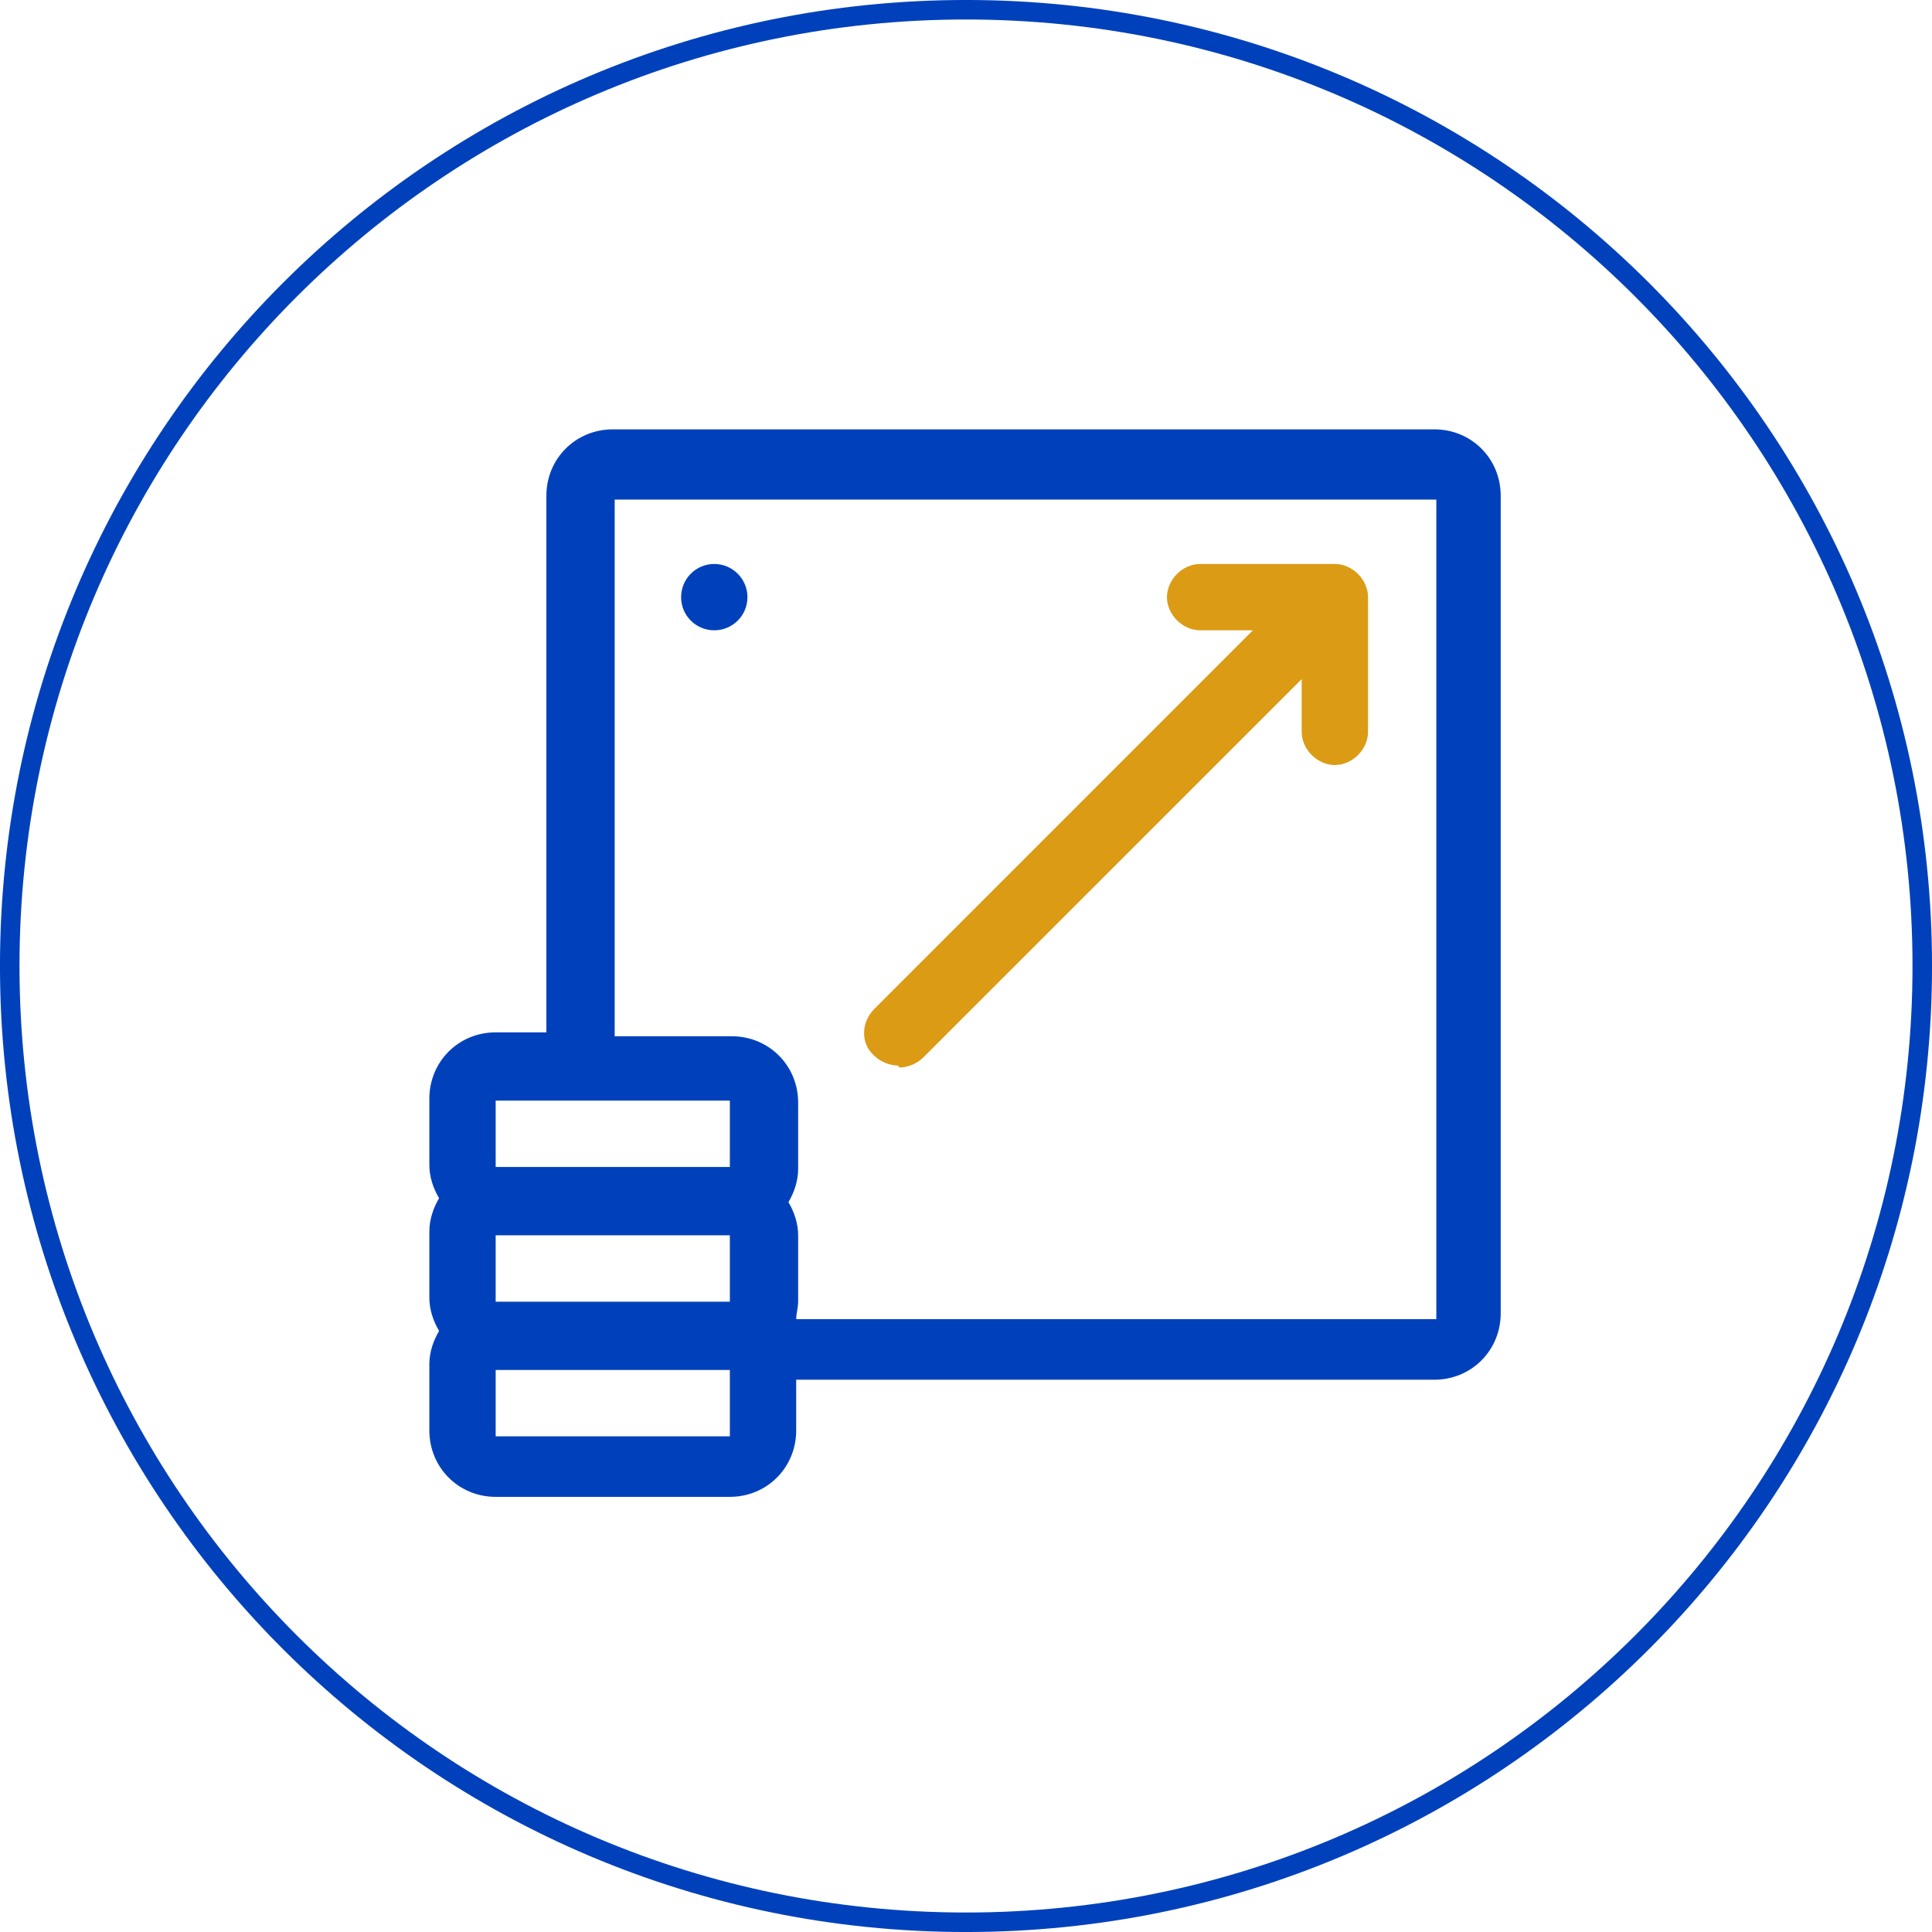
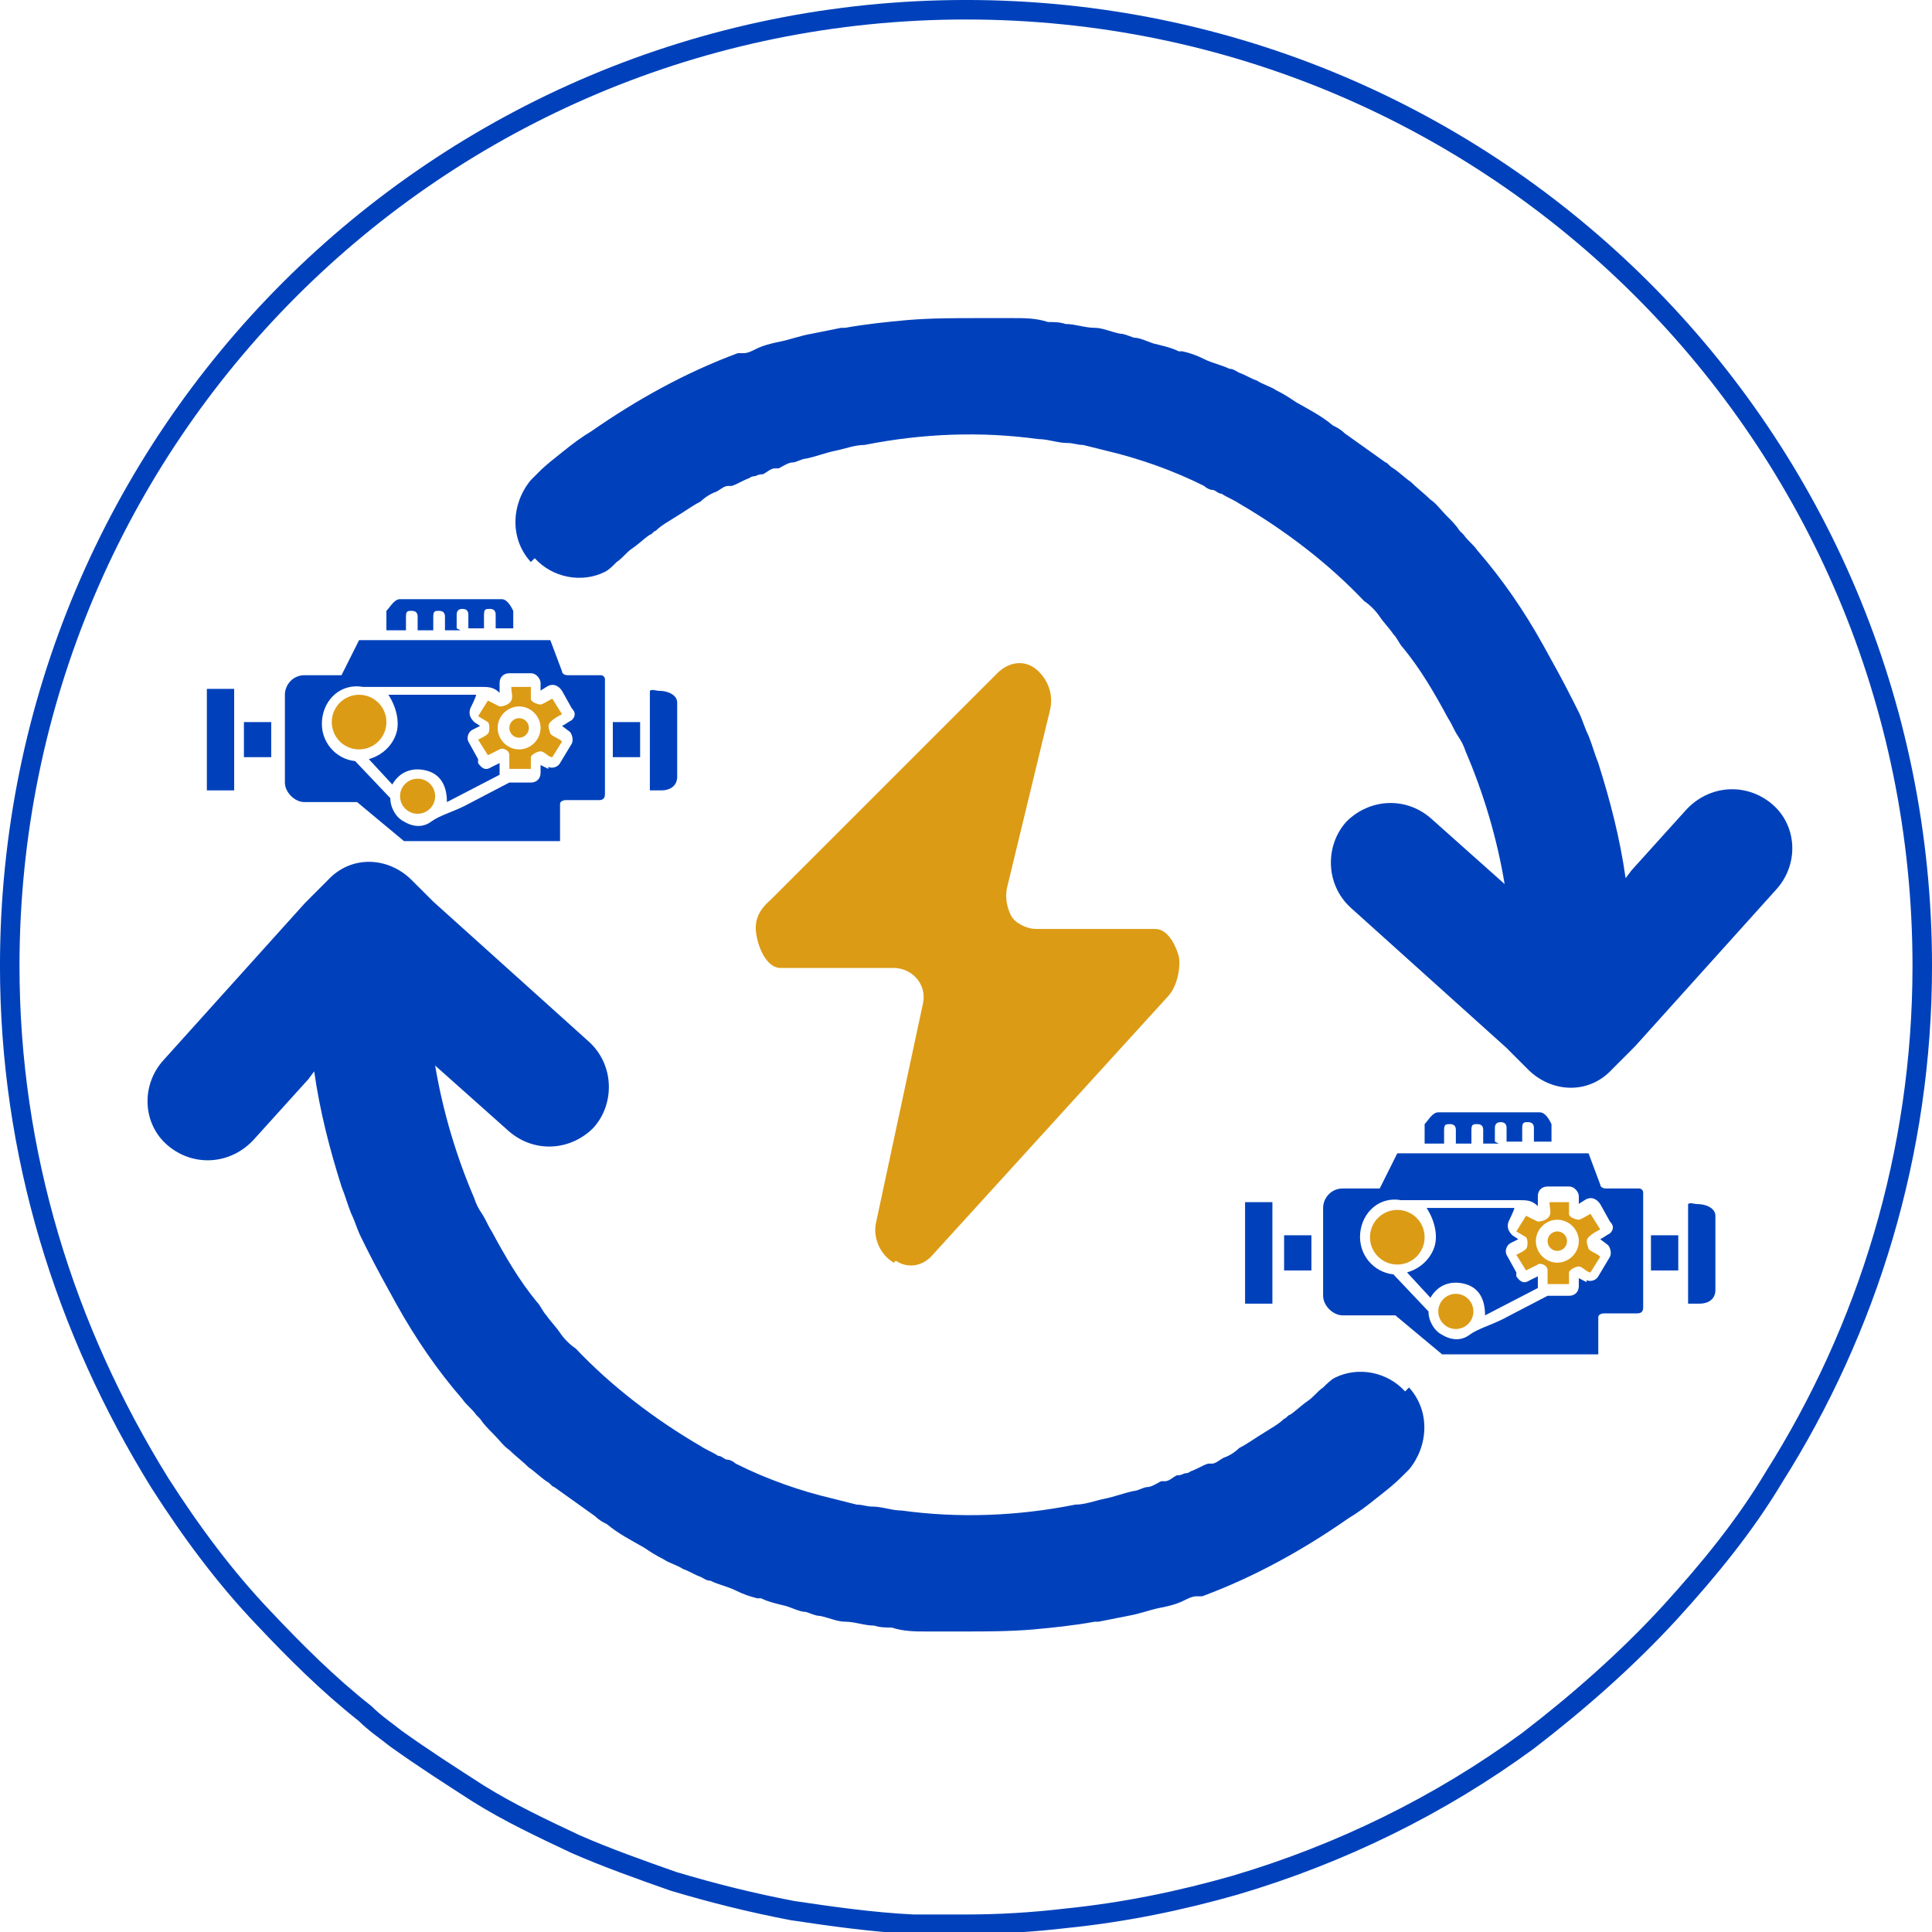
<svg xmlns="http://www.w3.org/2000/svg" width="100px" height="100px" viewBox="0 0 100 100" version="1.1">
  <g id="surface1">
-     <path style="fill:none;stroke-width:1;stroke-linecap:butt;stroke-linejoin:miter;stroke:rgb(0%,25.49%,73.333%);stroke-opacity:1;stroke-miterlimit:10;" d="M 98.501 49.5 C 98.501 22.437 76.563 0.499 49.5 0.499 C 22.437 0.499 0.499 22.437 0.499 49.5 C 0.499 76.563 22.437 98.501 49.5 98.501 C 76.563 98.501 98.501 76.563 98.501 49.5 Z M 98.501 49.5 " transform="matrix(1.010101,0,0,1.010101,0,0)" />
-     <path style=" stroke:none;fill-rule:nonzero;fill:rgb(0%,25.49%,73.333%);fill-opacity:1;" d="M 74.344 22.223 L 31.719 22.223 C 29.797 22.223 28.281 23.738 28.281 25.656 L 28.281 53.434 L 25.656 53.434 C 23.738 53.434 22.223 54.949 22.223 56.867 L 22.223 60.305 C 22.223 60.91 22.426 61.516 22.727 62.02 C 22.426 62.523 22.223 63.133 22.223 63.738 L 22.223 67.172 C 22.223 67.777 22.426 68.383 22.727 68.891 C 22.426 69.395 22.223 70 22.223 70.605 L 22.223 74.039 C 22.223 75.961 23.738 77.477 25.656 77.477 L 37.777 77.477 C 39.695 77.477 41.211 75.961 41.211 74.039 L 41.211 71.414 L 74.242 71.414 C 76.16 71.414 77.676 69.898 77.676 67.98 L 77.676 25.656 C 77.676 23.738 76.16 22.223 74.242 22.223 Z M 25.656 56.969 L 37.777 56.969 L 37.777 60.402 L 25.656 60.402 Z M 25.656 63.938 L 37.777 63.938 L 37.777 67.375 L 25.656 67.375 Z M 25.656 74.344 L 25.656 70.91 L 37.777 70.91 L 37.777 74.344 C 37.777 74.344 25.656 74.344 25.656 74.344 Z M 74.344 68.281 L 41.211 68.281 C 41.211 67.98 41.312 67.676 41.312 67.375 L 41.312 63.938 C 41.312 63.332 41.109 62.727 40.809 62.223 C 41.109 61.719 41.312 61.109 41.312 60.504 L 41.312 57.07 C 41.312 55.152 39.797 53.637 37.879 53.637 L 31.816 53.637 L 31.816 25.859 L 74.344 25.859 L 74.344 68.383 Z M 74.344 68.281 " />
-     <path style=" stroke:none;fill-rule:nonzero;fill:rgb(86.275%,60.784%,8.235%);fill-opacity:1;" d="M 46.566 55.254 C 46.969 55.254 47.477 55.051 47.777 54.746 L 67.375 35.152 L 67.375 37.879 C 67.375 38.789 68.184 39.598 69.09 39.598 C 70 39.598 70.809 38.789 70.809 37.879 L 70.809 30.91 C 70.809 30 70 29.191 69.09 29.191 L 62.121 29.191 C 61.211 29.191 60.402 30 60.402 30.91 C 60.402 31.816 61.211 32.625 62.121 32.625 L 64.848 32.625 L 45.254 52.223 C 44.547 52.93 44.547 54.039 45.254 54.645 C 45.555 54.949 46.062 55.152 46.465 55.152 Z M 46.566 55.254 " />
-     <path style=" stroke:none;fill-rule:nonzero;fill:rgb(0%,25.49%,73.333%);fill-opacity:1;" d="M 38.688 30.91 C 38.688 29.961 37.918 29.191 36.969 29.191 C 36.02 29.191 35.254 29.961 35.254 30.91 C 35.254 31.859 36.02 32.625 36.969 32.625 C 37.918 32.625 38.688 31.859 38.688 30.91 Z M 38.688 30.91 " />
+     <path style="fill:none;stroke-width:1;stroke-linecap:butt;stroke-linejoin:miter;stroke:rgb(0%,25.49%,73.333%);stroke-opacity:1;stroke-miterlimit:10;" d="M 98.501 49.5 C 98.501 59.098 95.701 68.101 90.898 75.7 C 89.402 78.198 87.6 80.399 85.6 82.599 C 83.4 85.001 80.902 87.201 78.299 89.201 C 73.801 92.499 68.701 95.001 63.298 96.598 C 60.498 97.399 57.602 97.998 54.601 98.3 C 52.899 98.501 51.202 98.602 49.5 98.602 C 47.798 98.602 47.702 98.602 46.801 98.602 C 44.701 98.501 42.601 98.199 40.602 97.902 C 38.502 97.5 36.499 97.001 34.499 96.401 C 32.801 95.802 31.1 95.199 29.499 94.499 C 27.801 93.698 26.1 92.901 24.499 91.9 C 23.099 90.999 21.699 90.102 20.299 89.1 C 19.8 88.702 19.201 88.299 18.702 87.801 C 16.799 86.3 15.101 84.599 13.5 82.901 C 11.501 80.801 9.799 78.5 8.198 76.002 C 3.299 68.101 0.499 59.098 0.499 49.5 C 0.499 22.399 22.399 0.499 49.5 0.499 C 76.601 0.499 98.501 22.399 98.501 49.5 Z M 98.501 49.5 " transform="matrix(1.010101,0,0,1.010101,0,0)" />
+     <path style=" stroke:none;fill-rule:nonzero;fill:rgb(86.275%,60.784%,8.235%);fill-opacity:1;" d="M 46.262 65.355 C 45.555 64.949 45.152 64.039 45.355 63.23 L 47.777 51.918 C 47.98 50.91 47.172 50.102 46.262 50.102 L 40.402 50.102 C 39.695 50.102 39.293 49.09 39.191 48.586 C 38.988 47.777 39.191 47.172 39.898 46.566 L 51.617 34.848 C 52.223 34.242 53.031 34.141 53.637 34.645 C 54.242 35.152 54.547 35.961 54.344 36.77 L 52.121 45.961 C 52.02 46.465 52.121 46.969 52.324 47.375 C 52.523 47.777 53.133 48.082 53.637 48.082 L 59.797 48.082 C 60.504 48.082 60.91 49.09 61.012 49.496 C 61.109 49.898 61.012 50.91 60.504 51.516 L 48.184 65.051 C 47.676 65.555 46.969 65.656 46.363 65.254 Z M 46.262 65.355 " />
+     <path style=" stroke:none;fill-rule:nonzero;fill:rgb(0%,25.49%,73.333%);fill-opacity:1;" d="M 72.93 71.816 C 74.039 73.031 73.938 74.848 72.93 76.062 C 72.828 76.16 72.625 76.363 72.523 76.465 C 72.121 76.867 71.719 77.172 71.211 77.574 C 70.707 77.98 70.305 78.281 69.797 78.586 C 67.477 80.203 64.949 81.617 62.223 82.625 C 62.223 82.625 62.121 82.625 62.121 82.625 C 62.121 82.625 61.918 82.625 61.918 82.625 C 61.719 82.625 61.516 82.727 61.312 82.828 C 60.91 83.031 60.504 83.133 60 83.23 C 59.496 83.332 58.988 83.535 58.383 83.637 C 57.879 83.738 57.375 83.84 56.867 83.938 C 56.867 83.938 56.77 83.938 56.668 83.938 C 55.555 84.141 54.547 84.242 53.434 84.344 C 52.223 84.445 51.012 84.445 49.797 84.445 C 49.191 84.445 48.586 84.445 47.98 84.445 C 47.375 84.445 46.77 84.445 46.16 84.242 C 45.859 84.242 45.555 84.242 45.254 84.141 C 44.746 84.141 44.242 83.938 43.738 83.938 C 43.332 83.938 42.93 83.738 42.426 83.637 C 42.223 83.637 42.02 83.535 41.719 83.434 C 41.414 83.434 41.012 83.23 40.707 83.133 C 40.305 83.031 39.797 82.93 39.395 82.727 C 39.395 82.727 39.293 82.727 39.191 82.727 C 38.789 82.625 38.484 82.523 38.082 82.324 C 37.676 82.121 37.172 82.02 36.77 81.816 C 36.566 81.816 36.465 81.719 36.262 81.617 C 35.961 81.516 35.656 81.312 35.355 81.211 C 35.051 81.012 34.645 80.91 34.344 80.707 C 33.938 80.504 33.637 80.305 33.332 80.102 C 32.625 79.695 32.02 79.395 31.414 78.891 C 31.211 78.789 31.012 78.688 30.809 78.484 C 30.102 77.98 29.395 77.477 28.688 76.969 C 28.586 76.969 28.484 76.77 28.281 76.668 C 27.98 76.465 27.676 76.16 27.375 75.961 C 27.07 75.656 26.668 75.355 26.363 75.051 C 26.062 74.848 25.859 74.547 25.555 74.242 C 25.254 73.938 25.051 73.738 24.848 73.434 C 24.848 73.434 24.746 73.332 24.645 73.23 C 24.445 72.93 24.141 72.727 23.938 72.426 C 22.625 70.91 21.516 69.293 20.504 67.477 C 20 66.566 19.496 65.656 18.988 64.645 C 18.891 64.445 18.789 64.242 18.688 64.039 C 18.484 63.637 18.383 63.23 18.184 62.828 C 17.98 62.324 17.879 61.918 17.676 61.414 C 17.07 59.496 16.566 57.574 16.262 55.453 L 15.961 55.859 L 13.133 58.988 C 11.918 60.305 10 60.402 8.688 59.293 C 7.375 58.184 7.273 56.16 8.484 54.848 L 15.758 46.77 L 16.16 46.363 L 16.969 45.555 C 18.184 44.242 20.102 44.344 21.312 45.555 L 22.426 46.668 L 30.504 53.938 C 31.816 55.152 31.816 57.172 30.707 58.383 C 29.496 59.598 27.574 59.695 26.262 58.484 L 22.523 55.152 C 22.93 57.574 23.637 59.898 24.547 62.02 C 24.645 62.324 24.746 62.523 24.949 62.828 C 25.152 63.133 25.254 63.434 25.453 63.738 C 26.16 65.051 26.867 66.262 27.777 67.375 C 27.98 67.574 28.082 67.879 28.281 68.082 C 28.484 68.383 28.789 68.688 28.988 68.988 C 29.191 69.293 29.496 69.598 29.797 69.797 C 31.617 71.719 33.84 73.434 36.262 74.848 C 36.566 75.051 36.867 75.152 37.172 75.355 C 37.375 75.355 37.477 75.555 37.676 75.555 C 37.777 75.555 37.98 75.656 38.082 75.758 C 39.695 76.566 41.414 77.172 43.133 77.574 C 43.535 77.676 43.938 77.777 44.344 77.879 C 44.645 77.879 44.848 77.98 45.152 77.98 C 45.656 77.98 46.16 78.184 46.668 78.184 C 49.598 78.586 52.625 78.484 55.656 77.879 C 56.16 77.879 56.668 77.676 57.172 77.574 C 57.676 77.477 58.184 77.273 58.688 77.172 C 58.891 77.172 59.191 76.969 59.395 76.969 C 59.598 76.969 59.898 76.77 60.102 76.668 C 60.102 76.668 60.305 76.668 60.305 76.668 C 60.504 76.668 60.707 76.465 60.91 76.363 C 61.012 76.363 61.109 76.363 61.312 76.262 C 61.312 76.262 61.516 76.262 61.617 76.16 C 61.918 76.062 62.223 75.859 62.523 75.758 C 62.523 75.758 62.625 75.758 62.727 75.758 C 62.93 75.758 63.133 75.555 63.332 75.453 C 63.637 75.355 63.938 75.152 64.141 74.949 C 64.547 74.746 64.949 74.445 65.453 74.141 C 65.758 73.938 66.16 73.738 66.465 73.434 C 66.566 73.434 66.668 73.23 66.77 73.23 C 67.07 73.031 67.375 72.727 67.676 72.523 C 67.98 72.324 68.184 72.02 68.484 71.816 C 68.688 71.617 68.891 71.414 69.09 71.312 C 70.305 70.707 71.816 71.012 72.727 72.02 Z M 72.93 71.816 " />
+     <path style=" stroke:none;fill-rule:nonzero;fill:rgb(0%,25.49%,73.333%);fill-opacity:1;" d="M 27.477 29.09 C 26.363 27.879 26.465 26.062 27.477 24.848 C 27.574 24.746 27.777 24.547 27.879 24.445 C 28.281 24.039 28.688 23.738 29.191 23.332 C 29.695 22.93 30.102 22.625 30.605 22.324 C 32.93 20.707 35.453 19.293 38.184 18.281 C 38.184 18.281 38.281 18.281 38.281 18.281 C 38.281 18.281 38.484 18.281 38.484 18.281 C 38.688 18.281 38.891 18.184 39.09 18.082 C 39.496 17.879 39.898 17.777 40.402 17.676 C 40.91 17.574 41.414 17.375 42.02 17.273 C 42.523 17.172 43.031 17.07 43.535 16.969 C 43.535 16.969 43.637 16.969 43.738 16.969 C 44.848 16.77 45.859 16.668 46.969 16.566 C 48.184 16.465 49.395 16.465 50.605 16.465 C 51.211 16.465 51.816 16.465 52.426 16.465 C 53.031 16.465 53.637 16.465 54.242 16.668 C 54.547 16.668 54.848 16.668 55.152 16.77 C 55.656 16.77 56.16 16.969 56.668 16.969 C 57.07 16.969 57.477 17.172 57.98 17.273 C 58.184 17.273 58.383 17.375 58.688 17.477 C 58.988 17.477 59.395 17.676 59.695 17.777 C 60.102 17.879 60.605 17.98 61.012 18.184 C 61.012 18.184 61.109 18.184 61.211 18.184 C 61.617 18.281 61.918 18.383 62.324 18.586 C 62.727 18.789 63.23 18.891 63.637 19.09 C 63.84 19.09 63.938 19.191 64.141 19.293 C 64.445 19.395 64.746 19.598 65.051 19.695 C 65.355 19.898 65.758 20 66.062 20.203 C 66.465 20.402 66.77 20.605 67.07 20.809 C 67.777 21.211 68.383 21.516 68.988 22.02 C 69.191 22.121 69.395 22.223 69.598 22.426 C 70.305 22.93 71.012 23.434 71.719 23.938 C 71.816 23.938 71.918 24.141 72.121 24.242 C 72.426 24.445 72.727 24.746 73.031 24.949 C 73.332 25.254 73.738 25.555 74.039 25.859 C 74.344 26.062 74.547 26.363 74.848 26.668 C 75.152 26.969 75.355 27.172 75.555 27.477 C 75.555 27.477 75.656 27.574 75.758 27.676 C 75.961 27.98 76.262 28.184 76.465 28.484 C 77.777 30 78.891 31.617 79.898 33.434 C 80.402 34.344 80.91 35.254 81.414 36.262 C 81.516 36.465 81.617 36.668 81.719 36.867 C 81.918 37.273 82.02 37.676 82.223 38.082 C 82.426 38.586 82.523 38.988 82.727 39.496 C 83.332 41.414 83.84 43.332 84.141 45.453 L 84.445 45.051 L 87.273 41.918 C 88.484 40.605 90.402 40.504 91.719 41.617 C 93.031 42.727 93.133 44.746 91.918 46.062 L 84.645 54.141 L 84.242 54.547 L 83.434 55.355 C 82.223 56.668 80.305 56.566 79.09 55.355 L 78.281 54.547 L 77.98 54.242 L 69.898 46.969 C 68.586 45.758 68.586 43.738 69.695 42.523 C 70.91 41.312 72.828 41.211 74.141 42.426 L 77.879 45.758 C 77.477 43.332 76.77 41.012 75.859 38.891 C 75.758 38.586 75.656 38.383 75.453 38.082 C 75.254 37.777 75.152 37.477 74.949 37.172 C 74.242 35.859 73.535 34.645 72.625 33.535 C 72.426 33.332 72.324 33.031 72.121 32.828 C 71.918 32.523 71.617 32.223 71.414 31.918 C 71.211 31.617 70.91 31.312 70.605 31.109 C 68.789 29.191 66.566 27.477 64.141 26.062 C 63.84 25.859 63.535 25.758 63.23 25.555 C 63.031 25.555 62.93 25.355 62.727 25.355 C 62.625 25.355 62.426 25.254 62.324 25.152 C 60.707 24.344 58.988 23.738 57.273 23.332 C 56.867 23.23 56.465 23.133 56.062 23.031 C 55.758 23.031 55.555 22.93 55.254 22.93 C 54.746 22.93 54.242 22.727 53.738 22.727 C 50.809 22.324 47.777 22.426 44.746 23.031 C 44.242 23.031 43.738 23.23 43.23 23.332 C 42.727 23.434 42.223 23.637 41.719 23.738 C 41.516 23.738 41.211 23.938 41.012 23.938 C 40.809 23.938 40.504 24.141 40.305 24.242 C 40.305 24.242 40.102 24.242 40.102 24.242 C 39.898 24.242 39.695 24.445 39.496 24.547 C 39.395 24.547 39.293 24.547 39.09 24.645 C 39.09 24.645 38.891 24.645 38.789 24.746 C 38.484 24.848 38.184 25.051 37.879 25.152 C 37.879 25.152 37.777 25.152 37.676 25.152 C 37.477 25.152 37.273 25.355 37.07 25.453 C 36.77 25.555 36.465 25.758 36.262 25.961 C 35.859 26.16 35.453 26.465 34.949 26.77 C 34.645 26.969 34.242 27.172 33.938 27.477 C 33.84 27.477 33.738 27.676 33.637 27.676 C 33.332 27.879 33.031 28.184 32.727 28.383 C 32.426 28.586 32.223 28.891 31.918 29.09 C 31.719 29.293 31.516 29.496 31.312 29.598 C 30.102 30.203 28.586 29.898 27.676 28.891 Z M 27.477 29.09 " />
+     <path style=" stroke:none;fill-rule:nonzero;fill:rgb(0%,25.49%,73.333%);fill-opacity:1;" d="M 82.727 68.281 L 82.727 70.102 C 82.727 70.102 74.645 70.102 74.645 70.102 L 72.223 68.082 L 69.496 68.082 C 68.988 68.082 68.484 67.574 68.484 67.07 L 68.484 62.523 C 68.484 62.02 68.891 61.516 69.496 61.516 L 71.414 61.516 C 71.719 60.91 72.02 60.305 72.324 59.695 L 82.223 59.695 C 82.223 59.695 82.828 61.312 82.828 61.312 C 82.828 61.414 82.93 61.516 83.133 61.516 L 84.848 61.516 C 84.949 61.516 85.051 61.617 85.051 61.719 L 85.051 67.676 C 85.051 67.879 84.949 67.98 84.746 67.98 L 83.031 67.98 C 83.031 67.98 82.727 67.98 82.727 68.184 Z M 82.121 66.262 C 82.324 66.363 82.625 66.262 82.727 66.062 L 83.332 65.051 C 83.434 64.848 83.332 64.547 83.23 64.445 L 82.828 64.141 C 83.031 64.039 83.133 63.938 83.332 63.84 C 83.535 63.637 83.535 63.434 83.332 63.23 L 82.828 62.324 C 82.625 62.02 82.324 61.918 82.02 62.121 C 81.719 62.324 81.816 62.223 81.719 62.324 L 81.719 61.918 C 81.719 61.719 81.516 61.414 81.211 61.414 L 80.102 61.414 C 79.797 61.414 79.598 61.617 79.598 61.918 L 79.598 62.426 C 79.293 62.121 78.988 62.121 78.688 62.121 L 72.523 62.121 C 71.414 61.918 70.504 62.727 70.402 63.84 C 70.305 64.949 71.109 65.859 72.121 65.961 L 73.938 67.879 C 73.938 68.383 74.242 68.891 74.645 69.09 C 75.152 69.395 75.656 69.395 76.062 69.09 C 76.465 68.789 77.172 68.586 77.777 68.281 L 80.102 67.07 L 81.211 67.07 C 81.516 67.07 81.719 66.867 81.719 66.566 L 81.719 66.16 C 81.719 66.16 82.121 66.363 82.121 66.363 Z M 82.121 66.262 " />
+     <path style=" stroke:none;fill-rule:nonzero;fill:rgb(0%,25.49%,73.333%);fill-opacity:1;" d="M 77.574 59.191 L 76.77 59.191 C 76.77 59.191 76.77 58.484 76.77 58.484 C 76.77 58.281 76.668 58.184 76.465 58.184 C 76.262 58.184 76.16 58.184 76.16 58.484 L 76.16 59.191 C 76.16 59.191 75.355 59.191 75.355 59.191 L 75.355 58.484 C 75.355 58.281 75.254 58.184 75.051 58.184 C 74.848 58.184 74.746 58.184 74.746 58.484 L 74.746 59.191 C 74.746 59.191 73.738 59.191 73.738 59.191 L 73.738 58.184 C 73.938 57.98 74.141 57.574 74.445 57.574 L 79.695 57.574 C 80 57.574 80.203 57.98 80.305 58.184 L 80.305 59.09 C 80.402 59.09 79.395 59.09 79.395 59.09 L 79.395 58.383 C 79.395 58.184 79.293 58.082 79.09 58.082 C 78.891 58.082 78.789 58.082 78.789 58.383 L 78.789 59.09 C 78.789 59.09 77.98 59.09 77.98 59.09 L 77.98 58.383 C 77.98 58.184 77.879 58.082 77.676 58.082 C 77.477 58.082 77.375 58.184 77.375 58.383 L 77.375 59.09 Z M 77.574 59.191 " />
+     <path style=" stroke:none;fill-rule:nonzero;fill:rgb(0%,25.49%,73.333%);fill-opacity:1;" d="M 64.445 62.223 L 65.859 62.223 L 65.859 67.477 L 64.445 67.477 Z M 64.445 62.223 " />
+     <path style=" stroke:none;fill-rule:nonzero;fill:rgb(0%,25.49%,73.333%);fill-opacity:1;" d="M 88.789 66.77 C 88.789 67.273 88.383 67.477 87.98 67.477 C 87.574 67.477 87.574 67.477 87.375 67.477 L 87.375 62.324 C 87.477 62.223 87.676 62.324 87.879 62.324 C 88.281 62.324 88.789 62.523 88.789 62.93 L 88.789 66.867 Z M 88.789 66.77 " />
+     <path style=" stroke:none;fill-rule:nonzero;fill:rgb(0%,25.49%,73.333%);fill-opacity:1;" d="M 66.465 63.938 L 67.879 63.938 L 67.879 65.758 L 66.465 65.758 Z M 66.465 63.938 " />
+     <path style=" stroke:none;fill-rule:nonzero;fill:rgb(0%,25.49%,73.333%);fill-opacity:1;" d="M 85.453 63.938 L 86.867 63.938 L 86.867 65.758 L 85.453 65.758 Z M 85.453 63.938 " />
+     <path style=" stroke:none;fill-rule:nonzero;fill:rgb(0%,25.49%,73.333%);fill-opacity:1;" d="M 78.484 66.062 C 78.688 66.363 78.891 66.465 79.191 66.262 L 79.598 66.062 L 79.598 66.668 C 79.598 66.668 76.867 68.082 76.867 68.082 C 76.867 67.273 76.566 66.668 75.859 66.465 C 75.152 66.262 74.445 66.465 74.039 67.172 L 72.828 65.859 C 73.535 65.656 74.039 65.152 74.242 64.547 C 74.445 63.938 74.242 63.133 73.84 62.523 L 78.383 62.523 C 78.383 62.625 78.082 63.23 78.082 63.23 C 77.98 63.535 78.082 63.738 78.281 63.938 L 78.586 64.141 L 78.184 64.344 C 77.98 64.445 77.879 64.746 77.98 64.949 L 78.484 65.859 Z M 78.484 66.062 " />
+     <path style=" stroke:none;fill-rule:nonzero;fill:rgb(86.275%,60.784%,8.235%);fill-opacity:1;" d="M 81.109 66.465 L 80.102 66.465 C 80.102 66.262 80.102 66.062 80.102 65.758 C 80.102 65.453 79.695 65.355 79.598 65.453 L 78.988 65.758 L 78.484 64.949 C 78.688 64.848 78.891 64.746 78.988 64.645 C 79.09 64.547 79.09 64.141 78.988 64.039 L 78.484 63.738 L 78.988 62.93 L 79.598 63.23 C 79.797 63.23 80.102 63.133 80.203 62.93 C 80.305 62.727 80.203 62.523 80.203 62.223 L 81.211 62.223 C 81.211 62.223 81.211 62.828 81.211 62.828 C 81.211 63.031 81.617 63.133 81.719 63.133 C 81.816 63.133 82.121 62.93 82.324 62.828 L 82.828 63.637 C 82.625 63.738 82.426 63.84 82.223 64.039 C 82.02 64.242 82.223 64.547 82.223 64.645 C 82.426 64.848 82.625 64.848 82.828 65.051 L 82.324 65.859 C 82.121 65.859 81.918 65.555 81.719 65.555 C 81.516 65.555 81.211 65.758 81.211 65.859 C 81.211 65.961 81.211 66.262 81.211 66.465 Z M 81.719 64.242 C 81.719 63.637 81.211 63.133 80.605 63.133 C 80 63.133 79.496 63.637 79.496 64.242 C 79.496 64.848 80 65.355 80.605 65.355 C 81.211 65.355 81.719 64.848 81.719 64.242 Z M 81.719 64.242 " />
+     <path style=" stroke:none;fill-rule:nonzero;fill:rgb(86.275%,60.784%,8.235%);fill-opacity:1;" d="M 73.738 64.039 C 73.738 63.258 73.105 62.625 72.324 62.625 C 71.543 62.625 70.91 63.258 70.91 64.039 C 70.91 64.82 71.543 65.453 72.324 65.453 C 73.105 65.453 73.738 64.82 73.738 64.039 Z M 73.738 64.039 " />
+     <path style=" stroke:none;fill-rule:nonzero;fill:rgb(86.275%,60.784%,8.235%);fill-opacity:1;" d="M 76.262 67.879 C 76.262 67.375 75.855 66.969 75.355 66.969 C 74.852 66.969 74.445 67.375 74.445 67.879 C 74.445 68.383 74.852 68.789 75.355 68.789 C 75.855 68.789 76.262 68.383 76.262 67.879 Z M 76.262 67.879 " />
+     <path style=" stroke:none;fill-rule:nonzero;fill:rgb(86.275%,60.784%,8.235%);fill-opacity:1;" d="M 81.109 64.242 C 81.109 63.965 80.887 63.738 80.605 63.738 C 80.328 63.738 80.102 63.965 80.102 64.242 C 80.102 64.52 80.328 64.746 80.605 64.746 C 80.887 64.746 81.109 64.52 81.109 64.242 Z M 81.109 64.242 " />
+     <path style=" stroke:none;fill-rule:nonzero;fill:rgb(0%,25.49%,73.333%);fill-opacity:1;" d="M 28.988 41.719 L 28.988 43.535 C 28.988 43.535 20.91 43.535 20.91 43.535 L 18.484 41.516 L 15.758 41.516 C 15.254 41.516 14.746 41.012 14.746 40.504 L 14.746 35.961 C 14.746 35.453 15.152 34.949 15.758 34.949 L 17.676 34.949 C 17.98 34.344 18.281 33.738 18.586 33.133 L 28.484 33.133 C 28.484 33.133 29.09 34.746 29.09 34.746 C 29.09 34.848 29.191 34.949 29.395 34.949 L 31.109 34.949 C 31.211 34.949 31.312 35.051 31.312 35.152 L 31.312 41.109 C 31.312 41.312 31.211 41.414 31.012 41.414 L 29.293 41.414 C 29.293 41.414 28.988 41.414 28.988 41.617 Z M 28.383 39.695 C 28.586 39.797 28.891 39.695 28.988 39.496 L 29.598 38.484 C 29.695 38.281 29.598 37.98 29.496 37.879 L 29.09 37.574 C 29.293 37.477 29.395 37.375 29.598 37.273 C 29.797 37.07 29.797 36.867 29.598 36.668 L 29.09 35.758 C 28.891 35.453 28.586 35.355 28.281 35.555 C 27.98 35.758 28.082 35.656 27.98 35.758 L 27.98 35.355 C 27.98 35.152 27.777 34.848 27.477 34.848 L 26.363 34.848 C 26.062 34.848 25.859 35.051 25.859 35.355 L 25.859 35.859 C 25.555 35.555 25.254 35.555 24.949 35.555 L 18.789 35.555 C 17.676 35.355 16.77 36.16 16.668 37.273 C 16.566 38.383 17.375 39.293 18.383 39.395 L 20.203 41.312 C 20.203 41.816 20.504 42.324 20.91 42.523 C 21.414 42.828 21.918 42.828 22.324 42.523 C 22.727 42.223 23.434 42.02 24.039 41.719 L 26.363 40.504 L 27.477 40.504 C 27.777 40.504 27.98 40.305 27.98 40 L 27.98 39.598 C 27.98 39.598 28.383 39.797 28.383 39.797 Z M 28.383 39.695 " />
+     <path style=" stroke:none;fill-rule:nonzero;fill:rgb(0%,25.49%,73.333%);fill-opacity:1;" d="M 23.84 32.625 L 23.031 32.625 C 23.031 32.625 23.031 31.918 23.031 31.918 C 23.031 31.719 22.93 31.617 22.727 31.617 C 22.523 31.617 22.426 31.617 22.426 31.918 L 22.426 32.625 C 22.426 32.625 21.617 32.625 21.617 32.625 L 21.617 31.918 C 21.617 31.719 21.516 31.617 21.312 31.617 C 21.109 31.617 21.012 31.617 21.012 31.918 L 21.012 32.625 C 21.012 32.625 20 32.625 20 32.625 L 20 31.617 C 20.203 31.414 20.402 31.012 20.707 31.012 L 25.961 31.012 C 26.262 31.012 26.465 31.414 26.566 31.617 L 26.566 32.523 C 26.668 32.523 25.656 32.523 25.656 32.523 L 25.656 31.816 C 25.656 31.617 25.555 31.516 25.355 31.516 C 25.152 31.516 25.051 31.516 25.051 31.816 L 25.051 32.523 C 25.051 32.523 24.242 32.523 24.242 32.523 L 24.242 31.816 C 24.242 31.617 24.141 31.516 23.938 31.516 C 23.738 31.516 23.637 31.617 23.637 31.816 L 23.637 32.523 Z M 23.84 32.625 " />
+     <path style=" stroke:none;fill-rule:nonzero;fill:rgb(0%,25.49%,73.333%);fill-opacity:1;" d="M 10.707 35.656 L 12.121 35.656 L 12.121 40.91 L 10.707 40.91 Z M 10.707 35.656 " />
+     <path style=" stroke:none;fill-rule:nonzero;fill:rgb(0%,25.49%,73.333%);fill-opacity:1;" d="M 35.051 40.203 C 35.051 40.707 34.645 40.91 34.242 40.91 C 33.84 40.91 33.84 40.91 33.637 40.91 L 33.637 35.758 C 33.738 35.656 33.938 35.758 34.141 35.758 C 34.547 35.758 35.051 35.961 35.051 36.363 L 35.051 40.305 Z M 35.051 40.203 " />
+     <path style=" stroke:none;fill-rule:nonzero;fill:rgb(0%,25.49%,73.333%);fill-opacity:1;" d="M 12.625 37.375 L 14.039 37.375 L 14.039 39.191 L 12.625 39.191 Z M 12.625 37.375 " />
+     <path style=" stroke:none;fill-rule:nonzero;fill:rgb(0%,25.49%,73.333%);fill-opacity:1;" d="M 31.719 37.375 L 33.133 37.375 L 33.133 39.191 L 31.719 39.191 Z M 31.719 37.375 " />
+     <path style=" stroke:none;fill-rule:nonzero;fill:rgb(0%,25.49%,73.333%);fill-opacity:1;" d="M 24.746 39.496 C 24.949 39.797 25.152 39.898 25.453 39.695 L 25.859 39.496 L 25.859 40.102 C 25.859 40.102 23.133 41.516 23.133 41.516 C 23.133 40.707 22.828 40.102 22.121 39.898 C 21.414 39.695 20.707 39.898 20.305 40.605 L 19.09 39.293 C 19.797 39.09 20.305 38.586 20.504 37.98 C 20.707 37.375 20.504 36.566 20.102 35.961 L 24.645 35.961 C 24.645 36.062 24.344 36.668 24.344 36.668 C 24.242 36.969 24.344 37.172 24.547 37.375 L 24.848 37.574 L 24.445 37.777 C 24.242 37.879 24.141 38.184 24.242 38.383 L 24.746 39.293 Z M 24.746 39.496 " />
+     <path style=" stroke:none;fill-rule:nonzero;fill:rgb(86.275%,60.784%,8.235%);fill-opacity:1;" d="M 27.375 39.797 L 26.363 39.797 C 26.363 39.598 26.363 39.395 26.363 39.09 C 26.363 38.789 25.961 38.688 25.859 38.789 L 25.254 39.09 L 24.746 38.281 C 24.949 38.184 25.152 38.082 25.254 37.98 C 25.355 37.879 25.355 37.477 25.254 37.375 L 24.746 37.07 L 25.254 36.262 L 25.859 36.566 C 26.062 36.566 26.363 36.465 26.465 36.262 C 26.566 36.062 26.465 35.859 26.465 35.555 L 27.477 35.555 C 27.477 35.555 27.477 36.16 27.477 36.16 C 27.477 36.363 27.879 36.465 27.98 36.465 C 28.082 36.465 28.383 36.262 28.586 36.16 L 29.09 36.969 C 28.891 37.07 28.688 37.172 28.484 37.375 C 28.281 37.574 28.484 37.879 28.484 37.98 C 28.688 38.184 28.891 38.184 29.09 38.383 L 28.586 39.191 C 28.383 39.191 28.184 38.891 27.98 38.891 C 27.777 38.891 27.477 39.09 27.477 39.191 C 27.477 39.293 27.477 39.598 27.477 39.797 Z M 27.98 37.676 C 27.98 37.07 27.477 36.566 26.867 36.566 C 26.262 36.566 25.758 37.07 25.758 37.676 C 25.758 38.281 26.262 38.789 26.867 38.789 C 27.477 38.789 27.98 38.281 27.98 37.676 Z M 27.98 37.676 " />
+     <path style=" stroke:none;fill-rule:nonzero;fill:rgb(86.275%,60.784%,8.235%);fill-opacity:1;" d="M 20 37.375 C 20 36.594 19.367 35.961 18.586 35.961 C 17.805 35.961 17.172 36.594 17.172 37.375 C 17.172 38.156 17.805 38.789 18.586 38.789 C 19.367 38.789 20 38.156 20 37.375 Z M 20 37.375 " />
+     <path style=" stroke:none;fill-rule:nonzero;fill:rgb(86.275%,60.784%,8.235%);fill-opacity:1;" d="M 22.523 41.211 C 22.523 40.711 22.117 40.305 21.617 40.305 C 21.113 40.305 20.707 40.711 20.707 41.211 C 20.707 41.715 21.113 42.121 21.617 42.121 C 22.117 42.121 22.523 41.715 22.523 41.211 Z M 22.523 41.211 " />
+     <path style=" stroke:none;fill-rule:nonzero;fill:rgb(86.275%,60.784%,8.235%);fill-opacity:1;" d="M 27.375 37.676 C 27.375 37.398 27.148 37.172 26.867 37.172 C 26.59 37.172 26.363 37.398 26.363 37.676 C 26.363 37.957 26.59 38.184 26.867 38.184 C 27.148 38.184 27.375 37.957 27.375 37.676 Z M 27.375 37.676 " />
  </g>
</svg>
